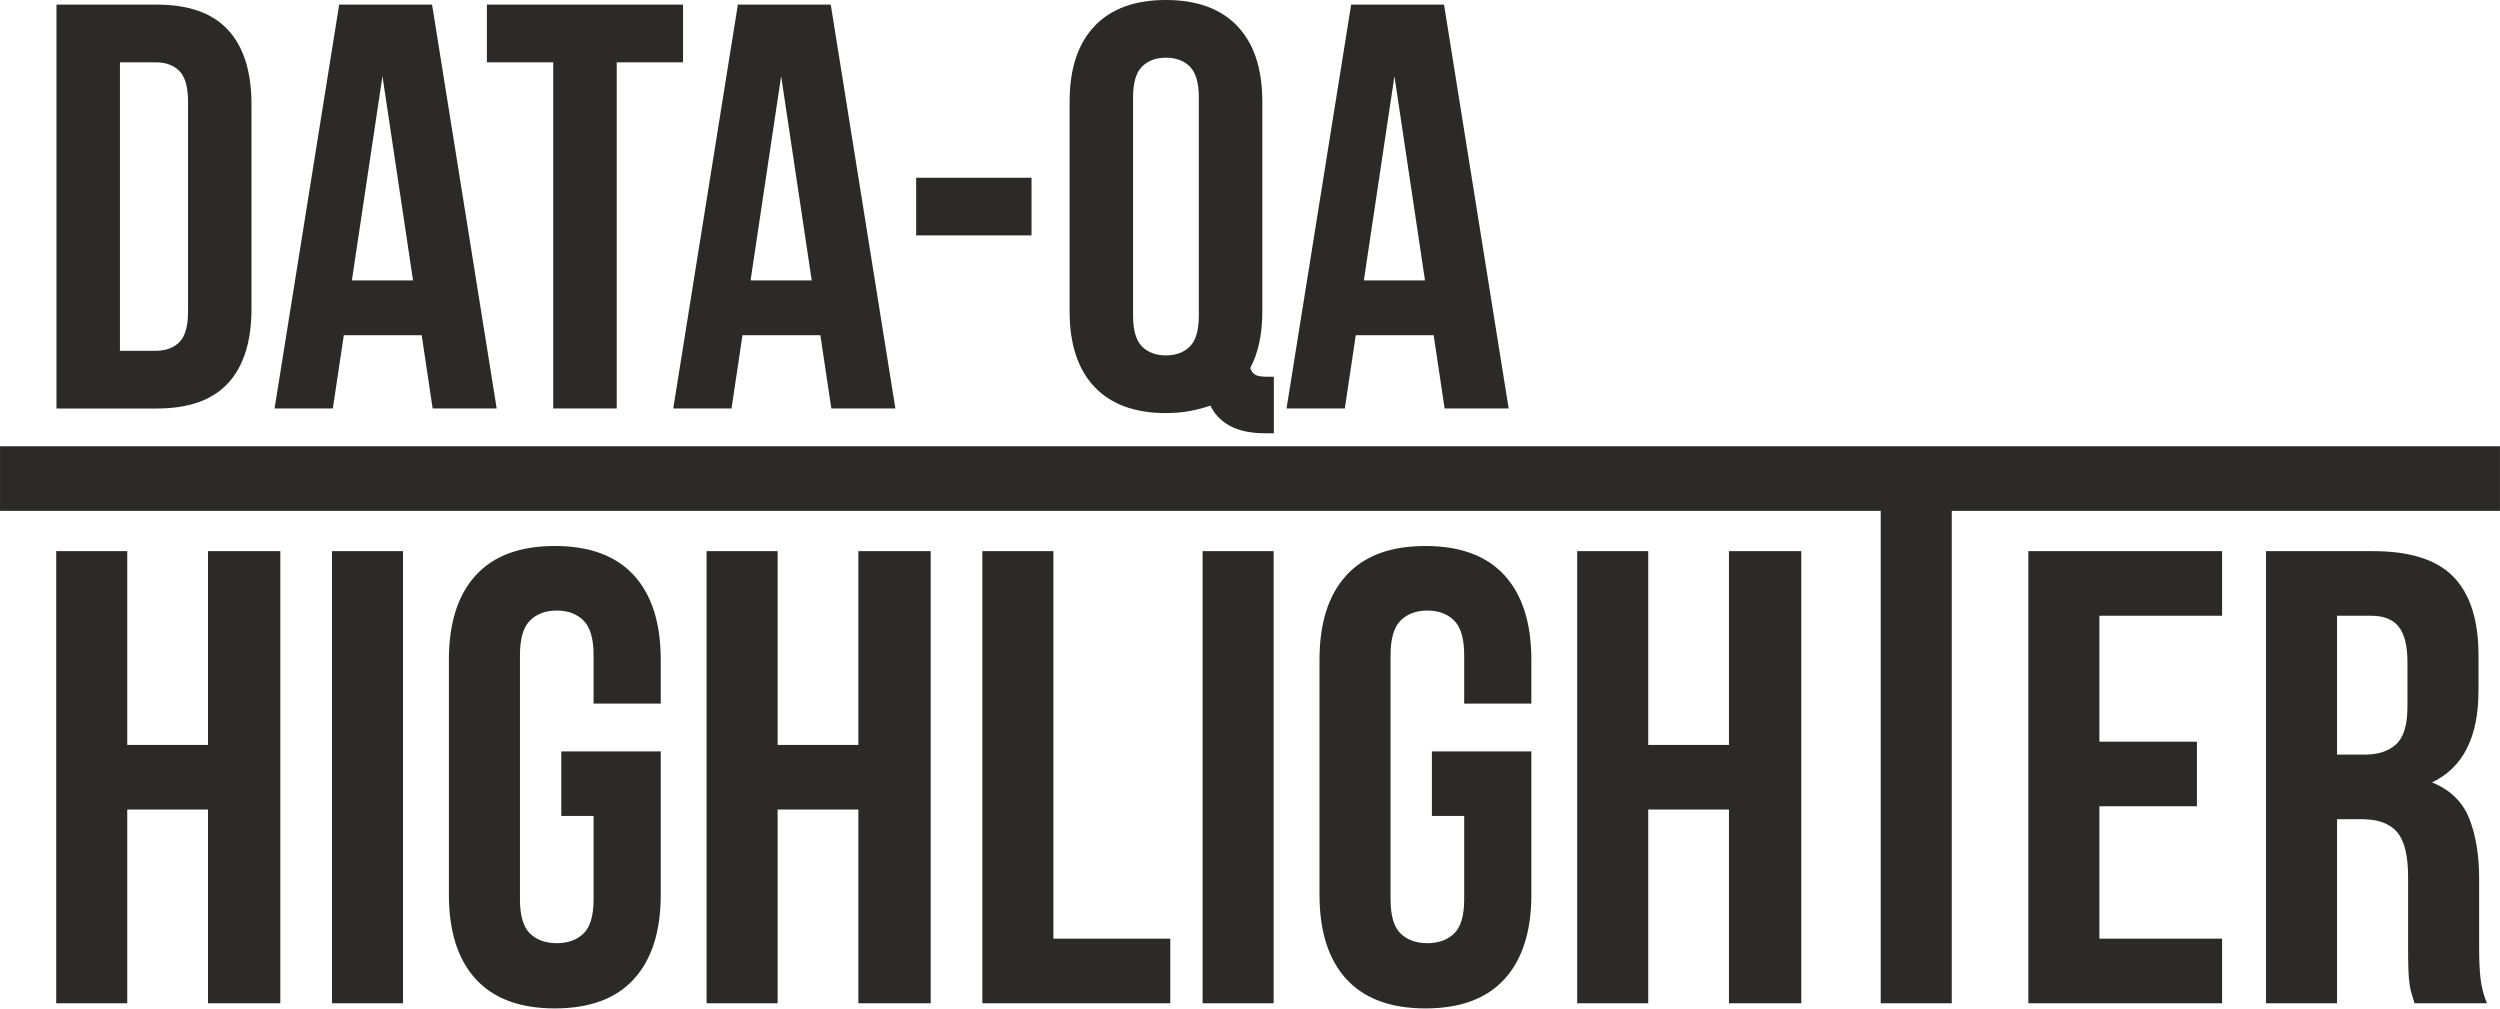
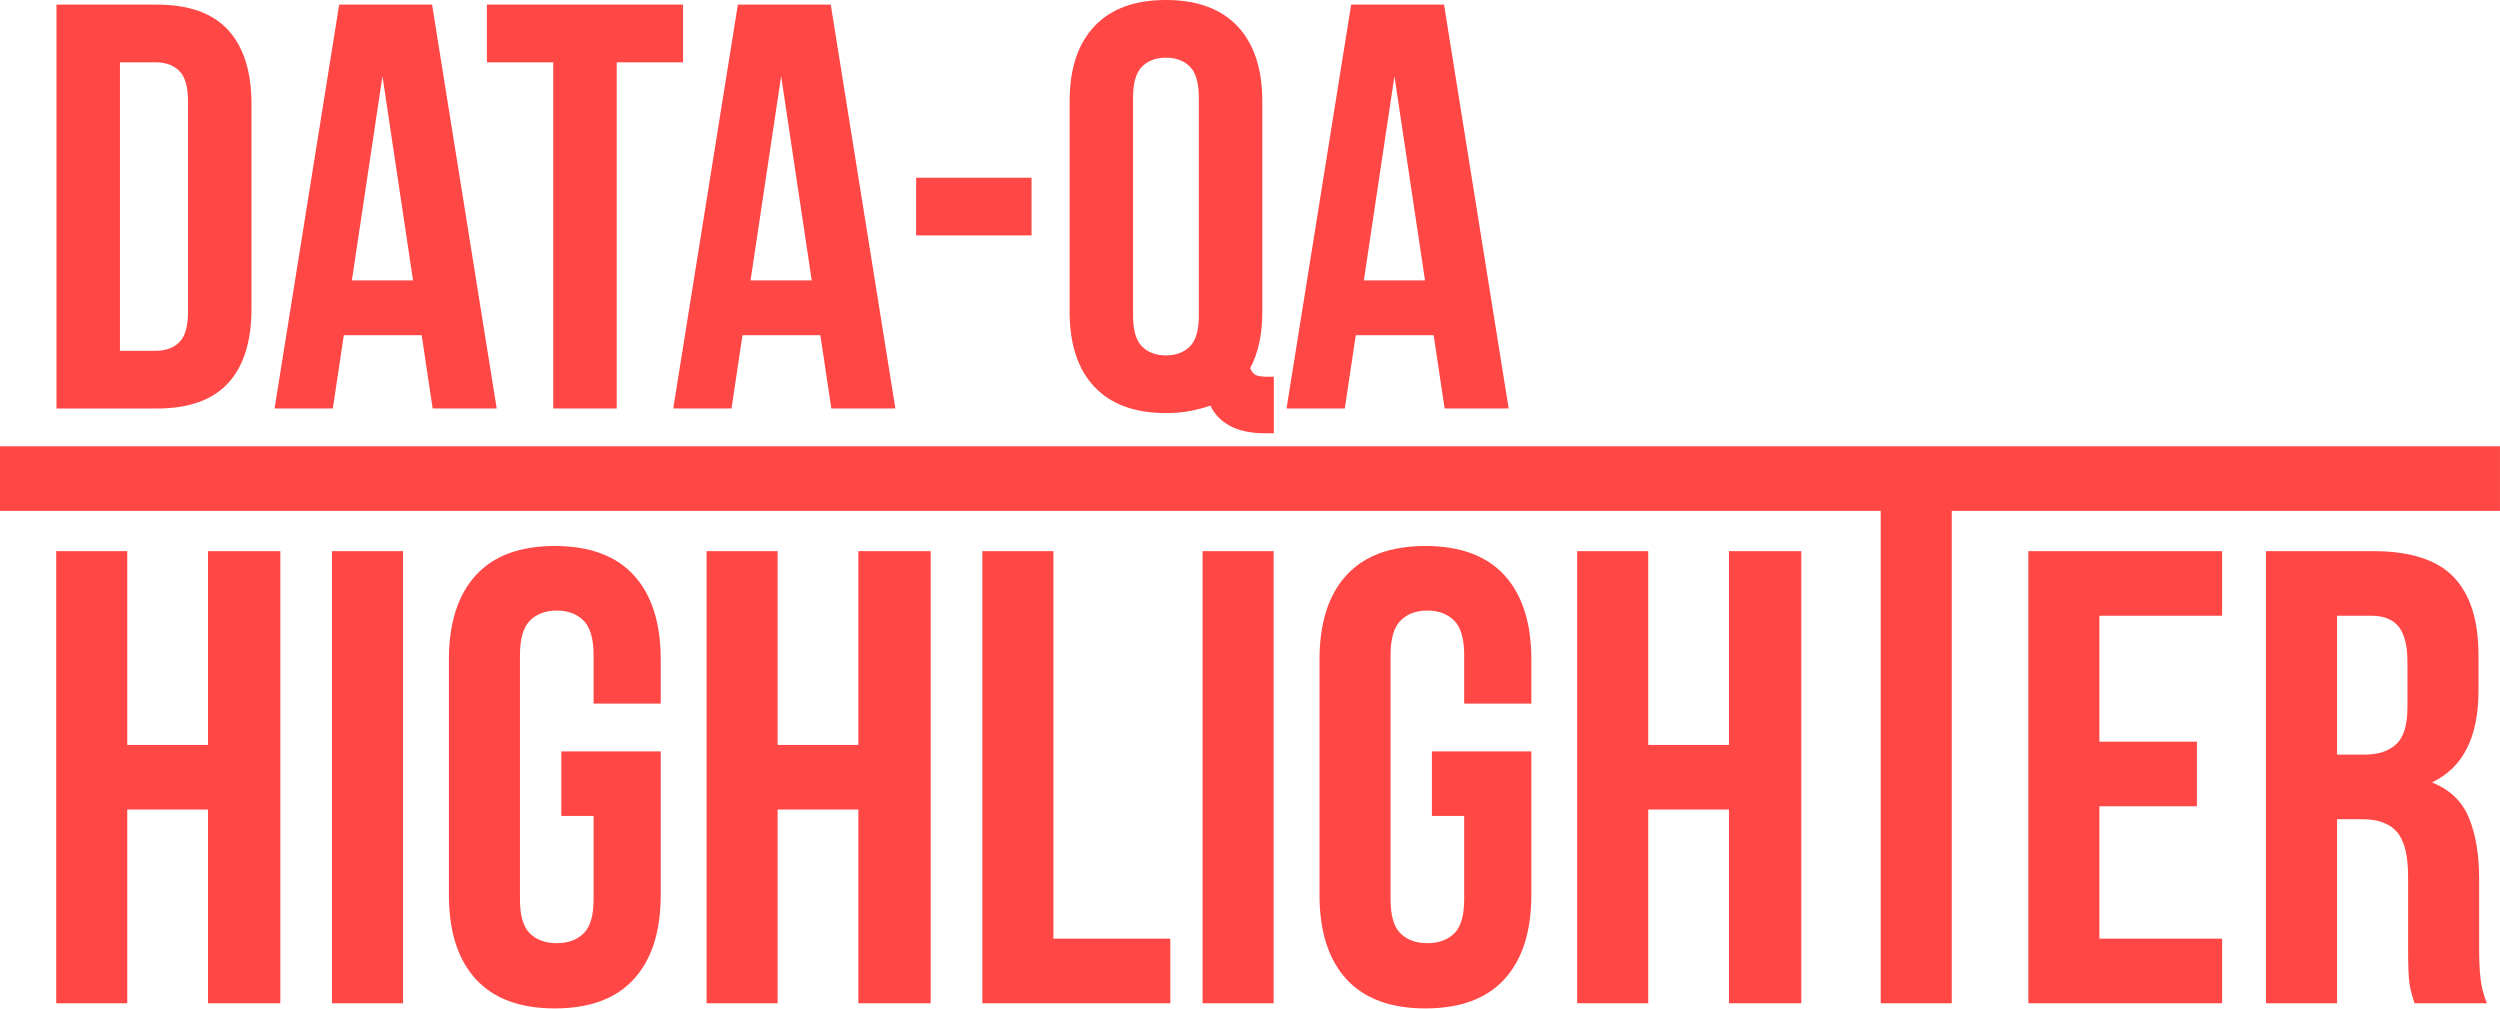
<svg xmlns="http://www.w3.org/2000/svg" xml:space="preserve" width="58.849mm" height="23.738mm" version="1.1" style="shape-rendering:geometricPrecision; text-rendering:geometricPrecision; image-rendering:optimizeQuality; fill-rule:evenodd; clip-rule:evenodd" viewBox="0 0 1899.16 766.08">
  <defs>
    <style type="text/css">
   
-     .fil0 {fill:#2B2A29;fill-rule:nonzero}
+     .fil0 {fill:#FF4745;fill-rule:nonzero}
   
  </style>
  </defs>
  <g id="Capa_x0020_1">
    <path class="fil0" d="M42.89 3.51l76.26 0c24.25,0 42.3,6.43 54.13,19.29 11.83,12.86 17.75,31.7 17.75,56.54l0 155.16c0,24.84 -5.92,43.68 -17.75,56.54 -11.83,12.86 -29.88,19.29 -54.13,19.29l-76.26 0 0 -306.81zm48.21 43.83l0 219.15 27.18 0c7.6,0 13.59,-2.19 17.97,-6.57 4.39,-4.38 6.58,-12.12 6.58,-23.23l0 -159.54c0,-11.1 -2.19,-18.85 -6.58,-23.23 -4.38,-4.39 -10.37,-6.58 -17.97,-6.58l-27.18 0zm286.21 262.98l-48.65 0 -8.33 -55.67 -59.17 0 -8.33 55.67 -44.27 0 49.09 -306.81 70.57 0 49.09 306.81zm-110.01 -97.3l46.46 0 -23.23 -155.16 -23.23 155.16zm102.56 -209.51l149.02 0 0 43.83 -50.4 0 0 262.98 -48.21 0 0 -262.98 -50.4 0 0 -43.83zm310.32 306.81l-48.65 0 -8.33 -55.67 -59.17 0 -8.33 55.67 -44.27 0 49.09 -306.81 70.57 0 49.09 306.81zm-110.01 -97.3l46.46 0 -23.23 -155.16 -23.23 155.16zm125.79 -78.02l87.66 0 0 43.83 -87.66 0 0 -43.83zm116.58 -57.86c0,-24.84 6.28,-43.9 18.85,-57.2 12.57,-13.3 30.68,-19.94 54.35,-19.94 23.67,0 41.78,6.65 54.35,19.94 12.56,13.3 18.85,32.36 18.85,57.2l0 159.54c0,17.24 -3.07,31.56 -9.2,42.95 1.17,2.92 2.7,4.75 4.6,5.48 1.9,0.73 4.89,1.09 8.98,1.09l4.38 0 0 42.95 -6.57 0c-10.81,0 -19.65,-1.83 -26.52,-5.48 -6.87,-3.65 -11.91,-8.84 -15.12,-15.56 -4.97,1.75 -10.23,3.14 -15.78,4.16 -5.55,1.02 -11.54,1.54 -17.97,1.54 -23.67,0 -41.79,-6.65 -54.35,-19.94 -12.56,-13.3 -18.85,-32.36 -18.85,-57.2l0 -159.54zm48.21 162.61c0,11.1 2.27,18.92 6.79,23.45 4.53,4.53 10.59,6.79 18.19,6.79 7.6,0 13.66,-2.27 18.19,-6.79 4.53,-4.53 6.79,-12.35 6.79,-23.45l0 -165.68c0,-11.1 -2.27,-18.92 -6.79,-23.45 -4.53,-4.53 -10.59,-6.79 -18.19,-6.79 -7.6,0 -13.66,2.27 -18.19,6.79 -4.53,4.53 -6.79,12.35 -6.79,23.45l0 165.68zm285.33 70.57l-48.65 0 -8.33 -55.67 -59.17 0 -8.33 55.67 -44.27 0 49.09 -306.81 70.57 0 49.09 306.81zm-110.01 -97.3l46.46 0 -23.23 -155.16 -23.23 155.16z" />
    <path class="fil0" d="M96.66 762.15l-53.97 0 0 -343.45 53.97 0 0 147.19 61.33 0 0 -147.19 54.95 0 0 343.45 -54.95 0 0 -147.19 -61.33 0 0 147.19zm155.53 -343.45l53.97 0 0 343.45 -53.97 0 0 -343.45zm174.18 152.1l75.56 0 0 108.92c0,27.8 -6.79,49.15 -20.36,64.03 -13.57,14.88 -33.61,22.32 -60.1,22.32 -26.49,0 -46.53,-7.44 -60.11,-22.32 -13.57,-14.88 -20.36,-36.22 -20.36,-64.03l0 -178.59c0,-27.8 6.79,-49.15 20.36,-64.03 13.57,-14.88 33.61,-22.32 60.11,-22.32 26.49,0 46.54,7.45 60.1,22.32 13.57,14.88 20.36,36.24 20.36,64.03l0 33.36 -51.02 0 0 -36.8c0,-12.43 -2.54,-21.18 -7.61,-26.25 -5.07,-5.07 -11.86,-7.61 -20.36,-7.61 -8.51,0 -15.29,2.54 -20.36,7.61 -5.07,5.07 -7.6,13.83 -7.6,26.25l0 185.46c0,12.42 2.54,21.1 7.6,26 5.07,4.9 11.86,7.36 20.36,7.36 8.5,0 15.29,-2.46 20.36,-7.36 5.06,-4.9 7.61,-13.57 7.61,-26l0 -63.29 -24.53 0 0 -49.06zm164.36 191.35l-53.97 0 0 -343.45 53.97 0 0 147.19 61.33 0 0 -147.19 54.95 0 0 343.45 -54.95 0 0 -147.19 -61.33 0 0 147.19zm155.53 -343.45l53.97 0 0 294.38 88.8 0 0 49.06 -142.78 0 0 -343.45zm167.31 0l53.97 0 0 343.45 -53.97 0 0 -343.45zm174.18 152.1l75.56 0 0 108.92c0,27.8 -6.79,49.15 -20.36,64.03 -13.57,14.88 -33.61,22.32 -60.1,22.32 -26.49,0 -46.53,-7.44 -60.11,-22.32 -13.57,-14.88 -20.36,-36.22 -20.36,-64.03l0 -178.59c0,-27.8 6.79,-49.15 20.36,-64.03 13.57,-14.88 33.61,-22.32 60.11,-22.32 26.49,0 46.54,7.45 60.1,22.32 13.57,14.88 20.36,36.24 20.36,64.03l0 33.36 -51.02 0 0 -36.8c0,-12.43 -2.54,-21.18 -7.61,-26.25 -5.07,-5.07 -11.86,-7.61 -20.36,-7.61 -8.51,0 -15.29,2.54 -20.36,7.61 -5.07,5.07 -7.6,13.83 -7.6,26.25l0 185.46c0,12.42 2.54,21.1 7.6,26 5.07,4.9 11.86,7.36 20.36,7.36 8.5,0 15.29,-2.46 20.36,-7.36 5.06,-4.9 7.61,-13.57 7.61,-26l0 -63.29 -24.53 0 0 -49.06zm164.36 191.35l-53.97 0 0 -343.45 53.97 0 0 147.19 61.33 0 0 -147.19 54.95 0 0 343.45 -54.95 0 0 -147.19 -61.33 0 0 147.19zm-1252.11 -423.14l1899.16 0 0 49.07 -416.47 0 0 374.08 -53.97 0 0 -374.08 -1428.72 0 0 -49.07zm1594.84 224.43l74.09 0 0 49.07 -74.09 0 0 100.58 93.22 0 0 49.06 -147.19 0 0 -343.45 147.19 0 0 49.07 -93.22 0 0 95.67zm239.43 198.71c-0.66,-2.29 -1.31,-4.41 -1.96,-6.38 -0.66,-1.96 -1.23,-4.42 -1.72,-7.36 -0.49,-2.94 -0.82,-6.71 -0.98,-11.29 -0.16,-4.58 -0.25,-10.3 -0.25,-17.17l0 -53.97c0,-16.03 -2.79,-27.31 -8.34,-33.85 -5.56,-6.54 -14.56,-9.81 -26.99,-9.81l-18.64 0 0 139.83 -53.97 0 0 -343.45 81.45 0c28.13,0 48.49,6.54 61.08,19.63 12.59,13.08 18.89,32.88 18.89,59.37l0 26.99c0,35.32 -11.78,58.55 -35.33,69.67 13.74,5.56 23.14,14.64 28.21,27.23 5.07,12.59 7.61,27.89 7.61,45.87l0 52.99c0,8.5 0.33,15.95 0.98,22.33 0.65,6.37 2.29,12.84 4.91,19.38l-54.95 0zm-58.88 -294.38l0 105.49 21.1 0c10.14,0 18.07,-2.62 23.79,-7.85 5.72,-5.23 8.59,-14.72 8.59,-28.46l0 -33.85c0,-12.43 -2.21,-21.43 -6.63,-26.99 -4.41,-5.56 -11.37,-8.34 -20.85,-8.34l-26 0z" />
  </g>
</svg>
